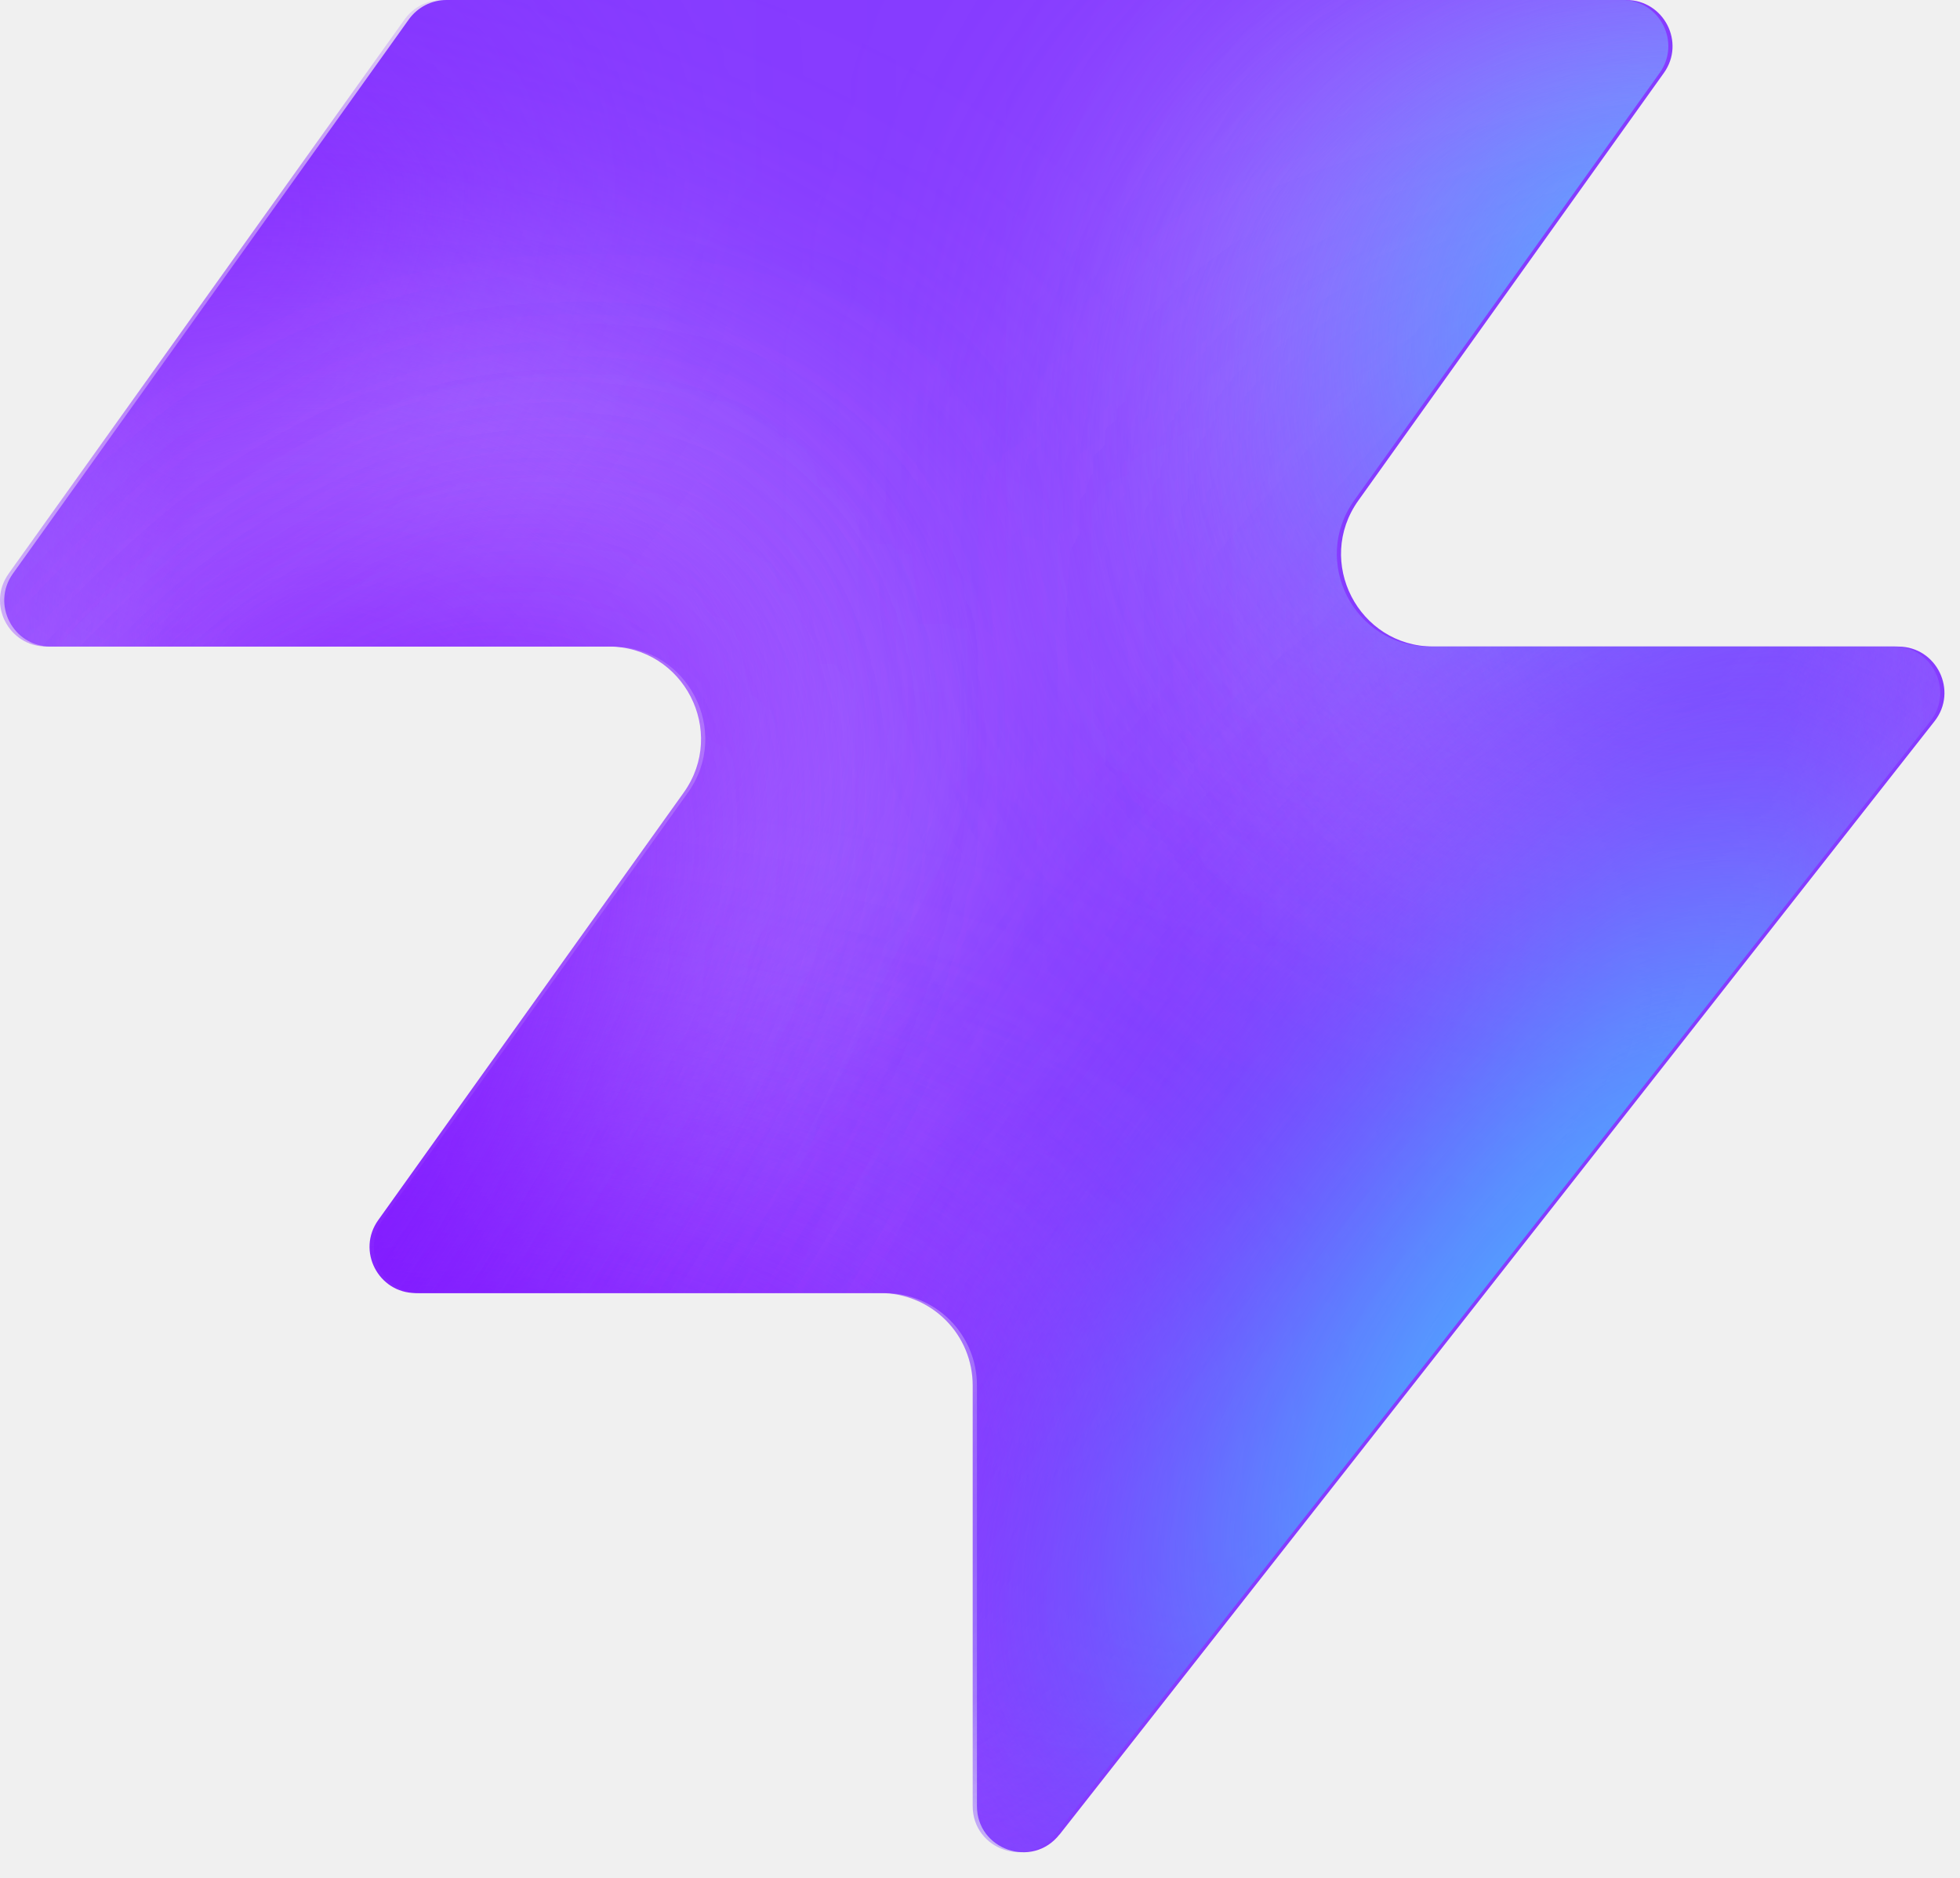
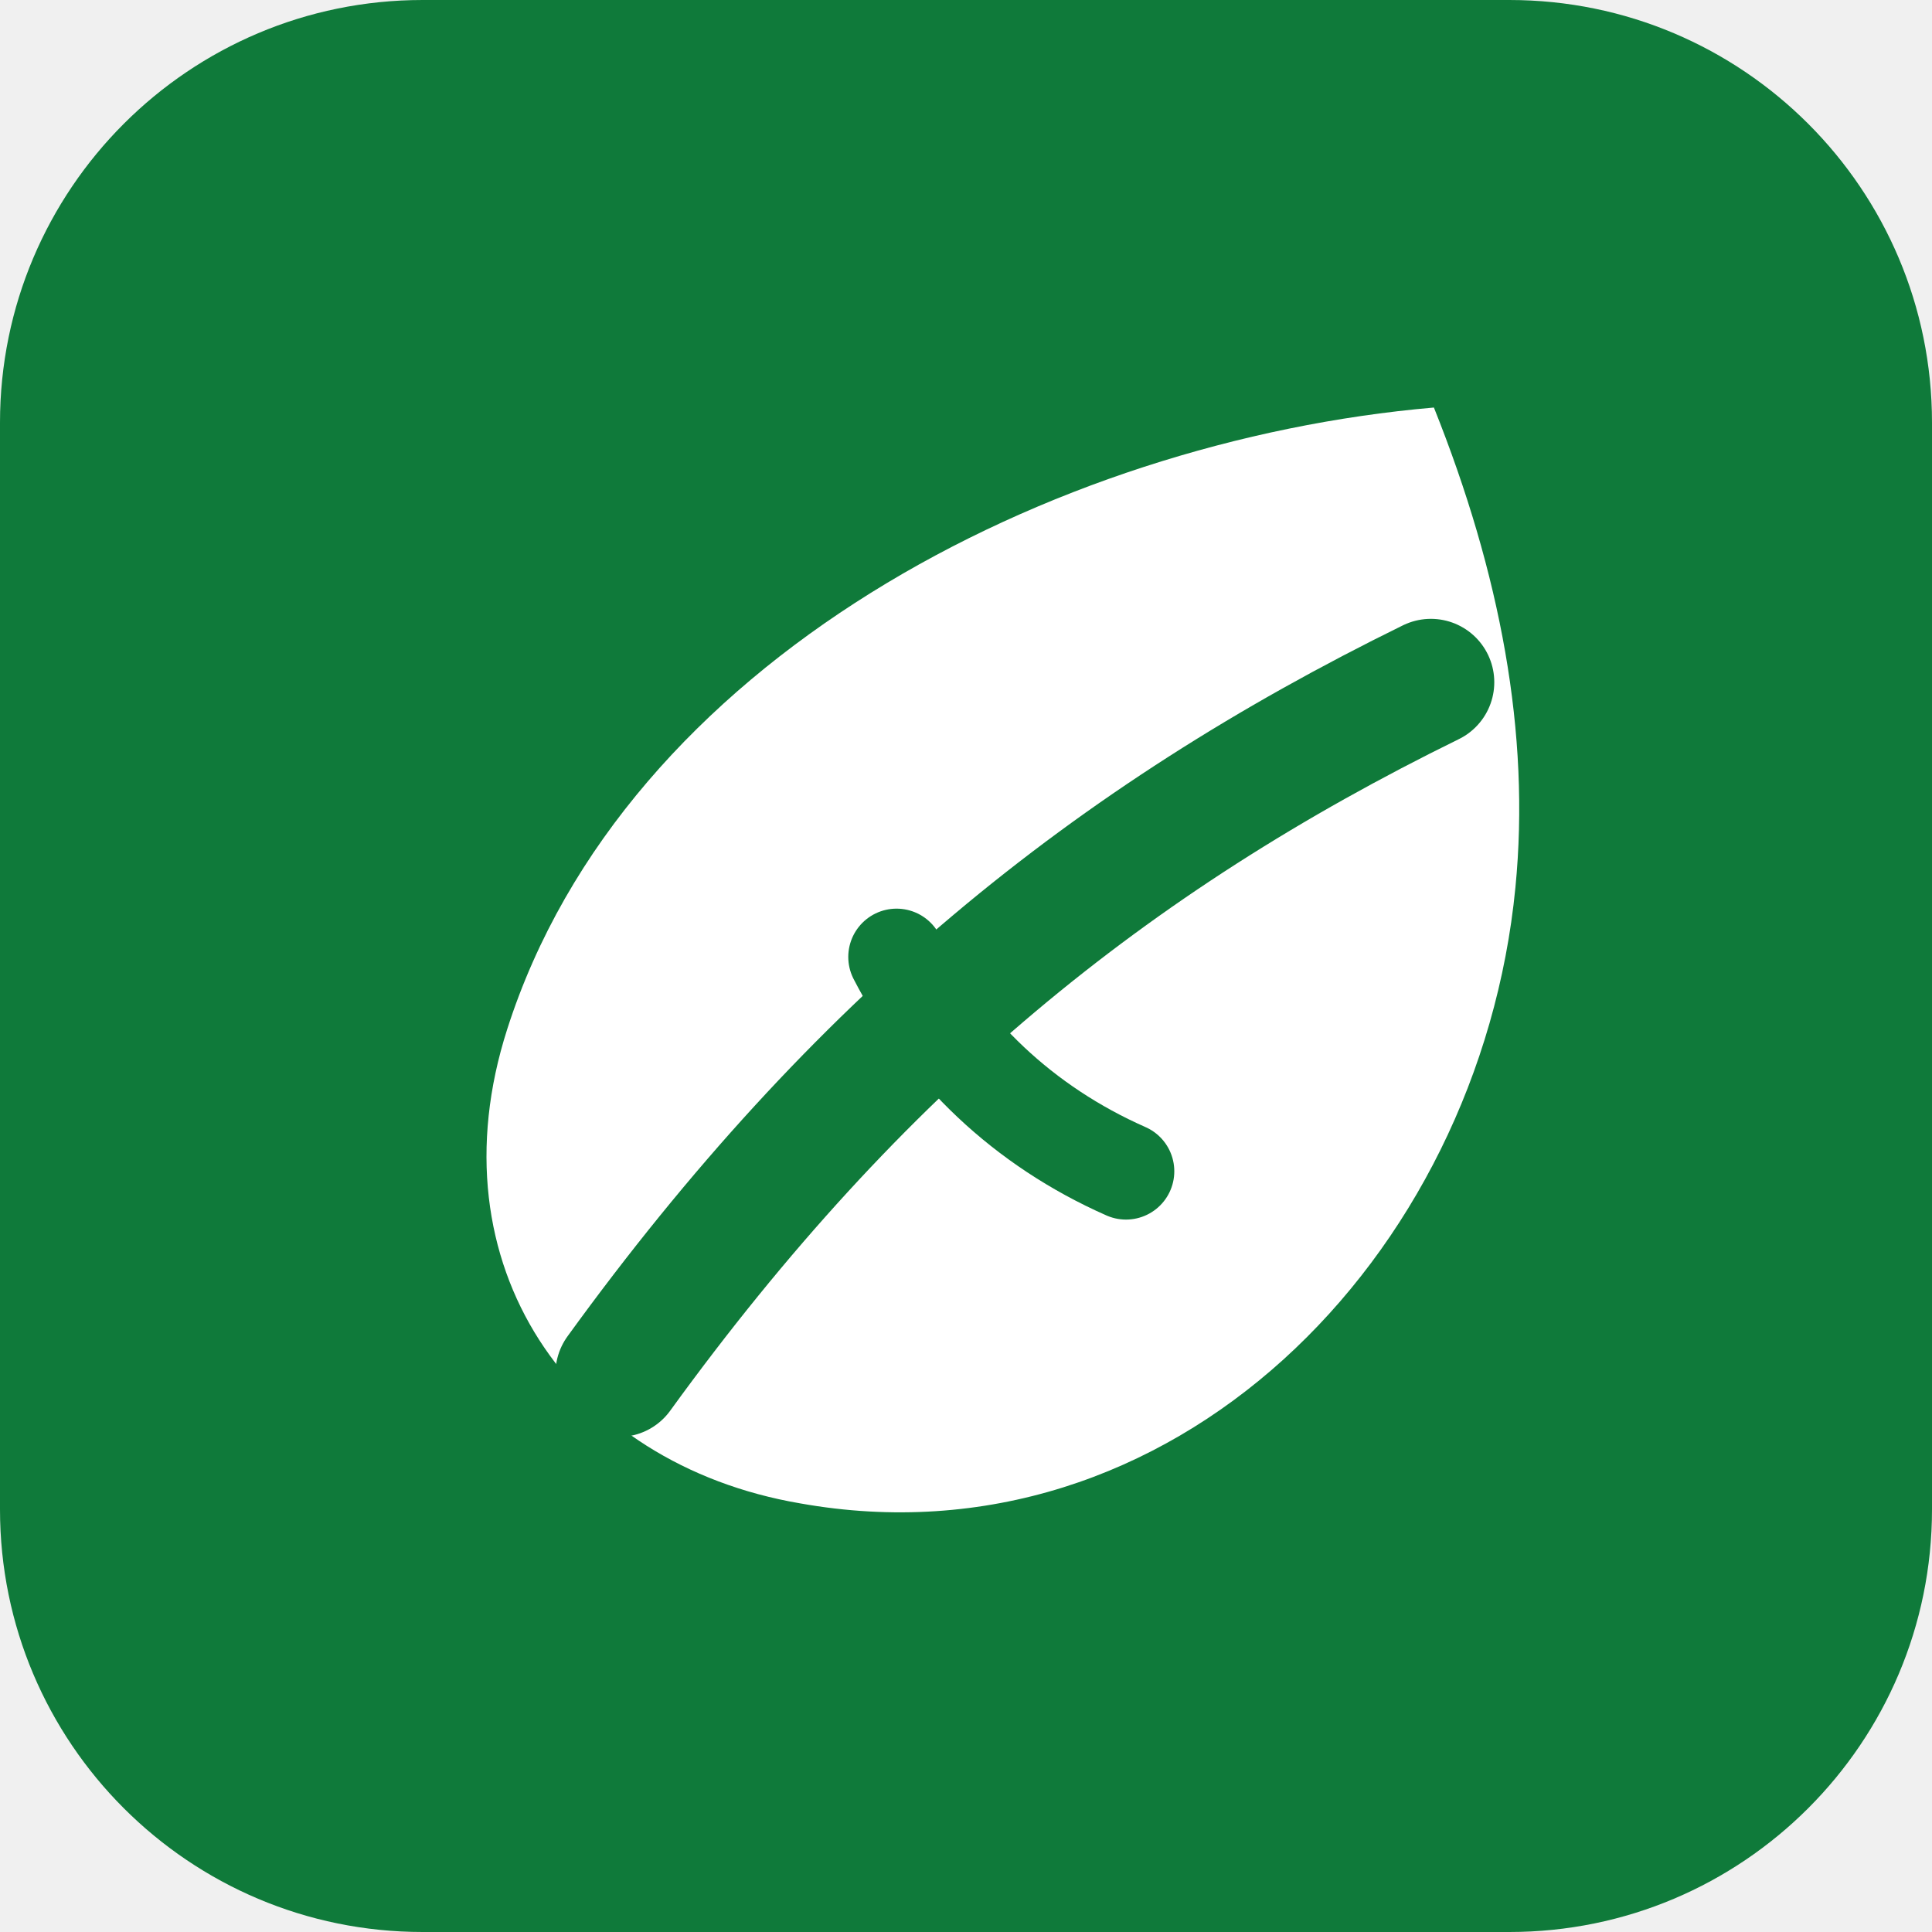
- <svg xmlns="http://www.w3.org/2000/svg" width="48" height="46" fill="none" viewBox="0 0 48 46">
-   <path fill="#863bff" d="M25.946 44.938c-.664.845-2.021.375-2.021-.698V33.937a2.26 2.26 0 0 0-2.262-2.262H10.287c-.92 0-1.456-1.04-.92-1.788l7.48-10.471c1.07-1.497 0-3.578-1.842-3.578H1.237c-.92 0-1.456-1.04-.92-1.788L10.013.474c.214-.297.556-.474.92-.474h28.894c.92 0 1.456 1.04.92 1.788l-7.48 10.471c-1.07 1.498 0 3.579 1.842 3.579h11.377c.943 0 1.473 1.088.89 1.83L25.947 44.94z" style="fill:#863bff;fill:color(display-p3 .525 .23 1);fill-opacity:1" />
-   <mask id="a" width="48" height="46" x="0" y="0" maskUnits="userSpaceOnUse" style="mask-type:alpha">
-     <path fill="#000" d="M25.842 44.938c-.664.844-2.021.375-2.021-.698V33.937a2.26 2.26 0 0 0-2.262-2.262H10.183c-.92 0-1.456-1.04-.92-1.788l7.48-10.471c1.07-1.498 0-3.579-1.842-3.579H1.133c-.92 0-1.456-1.04-.92-1.787L9.91.473c.214-.297.556-.474.92-.474h28.894c.92 0 1.456 1.04.92 1.788l-7.48 10.471c-1.07 1.498 0 3.578 1.842 3.578h11.377c.943 0 1.473 1.088.89 1.832L25.843 44.94z" style="fill:#000;fill-opacity:1" />
-   </mask>
-   <g mask="url(#a)">
-     <g filter="url(#b)">
-       <ellipse cx="5.508" cy="14.704" fill="#ede6ff" rx="5.508" ry="14.704" style="fill:#ede6ff;fill:color(display-p3 .927 .903 1);fill-opacity:1" transform="matrix(.00324 1 1 -.00324 -4.47 31.516)" />
-     </g>
-     <g filter="url(#c)">
-       <ellipse cx="10.399" cy="29.851" fill="#ede6ff" rx="10.399" ry="29.851" style="fill:#ede6ff;fill:color(display-p3 .927 .903 1);fill-opacity:1" transform="matrix(.00324 1 1 -.00324 -39.328 7.883)" />
-     </g>
-     <g filter="url(#d)">
-       <ellipse cx="5.508" cy="30.487" fill="#7e14ff" rx="5.508" ry="30.487" style="fill:#7e14ff;fill:color(display-p3 .492 .077 1);fill-opacity:1" transform="rotate(89.814 -25.913 -14.639)scale(1 -1)" />
-     </g>
-     <g filter="url(#e)">
-       <ellipse cx="5.508" cy="30.599" fill="#7e14ff" rx="5.508" ry="30.599" style="fill:#7e14ff;fill:color(display-p3 .492 .077 1);fill-opacity:1" transform="rotate(89.814 -32.644 -3.334)scale(1 -1)" />
-     </g>
-     <g filter="url(#f)">
-       <ellipse cx="5.508" cy="30.599" fill="#7e14ff" rx="5.508" ry="30.599" style="fill:#7e14ff;fill:color(display-p3 .492 .077 1);fill-opacity:1" transform="matrix(.00324 1 1 -.00324 -34.34 30.47)" />
-     </g>
-     <g filter="url(#g)">
-       <ellipse cx="14.072" cy="22.078" fill="#ede6ff" rx="14.072" ry="22.078" style="fill:#ede6ff;fill:color(display-p3 .927 .903 1);fill-opacity:1" transform="rotate(93.35 24.506 48.493)scale(-1 1)" />
-     </g>
-     <g filter="url(#h)">
-       <ellipse cx="3.47" cy="21.501" fill="#7e14ff" rx="3.47" ry="21.501" style="fill:#7e14ff;fill:color(display-p3 .492 .077 1);fill-opacity:1" transform="rotate(89.009 28.708 47.59)scale(-1 1)" />
-     </g>
-     <g filter="url(#i)">
-       <ellipse cx="3.47" cy="21.501" fill="#7e14ff" rx="3.47" ry="21.501" style="fill:#7e14ff;fill:color(display-p3 .492 .077 1);fill-opacity:1" transform="rotate(89.009 28.708 47.59)scale(-1 1)" />
-     </g>
-     <g filter="url(#j)">
-       <ellipse cx=".387" cy="8.972" fill="#7e14ff" rx="4.407" ry="29.108" style="fill:#7e14ff;fill:color(display-p3 .492 .077 1);fill-opacity:1" transform="rotate(39.51 .387 8.972)" />
-     </g>
-     <g filter="url(#k)">
-       <ellipse cx="47.523" cy="-6.092" fill="#7e14ff" rx="4.407" ry="29.108" style="fill:#7e14ff;fill:color(display-p3 .492 .077 1);fill-opacity:1" transform="rotate(37.892 47.523 -6.092)" />
-     </g>
-     <g filter="url(#l)">
-       <ellipse cx="41.412" cy="6.333" fill="#47bfff" rx="5.971" ry="9.665" style="fill:#47bfff;fill:color(display-p3 .28 .748 1);fill-opacity:1" transform="rotate(37.892 41.412 6.333)" />
-     </g>
-     <g filter="url(#m)">
-       <ellipse cx="-1.879" cy="38.332" fill="#7e14ff" rx="4.407" ry="29.108" style="fill:#7e14ff;fill:color(display-p3 .492 .077 1);fill-opacity:1" transform="rotate(37.892 -1.88 38.332)" />
-     </g>
-     <g filter="url(#n)">
-       <ellipse cx="-1.879" cy="38.332" fill="#7e14ff" rx="4.407" ry="29.108" style="fill:#7e14ff;fill:color(display-p3 .492 .077 1);fill-opacity:1" transform="rotate(37.892 -1.88 38.332)" />
-     </g>
-     <g filter="url(#o)">
-       <ellipse cx="35.651" cy="29.907" fill="#7e14ff" rx="4.407" ry="29.108" style="fill:#7e14ff;fill:color(display-p3 .492 .077 1);fill-opacity:1" transform="rotate(37.892 35.651 29.907)" />
-     </g>
-     <g filter="url(#p)">
-       <ellipse cx="38.418" cy="32.4" fill="#47bfff" rx="5.971" ry="15.297" style="fill:#47bfff;fill:color(display-p3 .28 .748 1);fill-opacity:1" transform="rotate(37.892 38.418 32.4)" />
-     </g>
-   </g>
-   <defs>
-     <filter id="b" width="60.045" height="41.654" x="-19.77" y="16.149" color-interpolation-filters="sRGB" filterUnits="userSpaceOnUse">
-       <feFlood flood-opacity="0" result="BackgroundImageFix" />
-       <feBlend in="SourceGraphic" in2="BackgroundImageFix" result="shape" />
-       <feGaussianBlur result="effect1_foregroundBlur_2002_17158" stdDeviation="7.659" />
-     </filter>
-     <filter id="c" width="90.34" height="51.437" x="-54.613" y="-7.533" color-interpolation-filters="sRGB" filterUnits="userSpaceOnUse">
-       <feFlood flood-opacity="0" result="BackgroundImageFix" />
-       <feBlend in="SourceGraphic" in2="BackgroundImageFix" result="shape" />
-       <feGaussianBlur result="effect1_foregroundBlur_2002_17158" stdDeviation="7.659" />
-     </filter>
-     <filter id="d" width="79.355" height="29.4" x="-49.64" y="2.03" color-interpolation-filters="sRGB" filterUnits="userSpaceOnUse">
-       <feFlood flood-opacity="0" result="BackgroundImageFix" />
-       <feBlend in="SourceGraphic" in2="BackgroundImageFix" result="shape" />
-       <feGaussianBlur result="effect1_foregroundBlur_2002_17158" stdDeviation="4.596" />
-     </filter>
-     <filter id="e" width="79.579" height="29.4" x="-45.045" y="20.029" color-interpolation-filters="sRGB" filterUnits="userSpaceOnUse">
-       <feFlood flood-opacity="0" result="BackgroundImageFix" />
-       <feBlend in="SourceGraphic" in2="BackgroundImageFix" result="shape" />
-       <feGaussianBlur result="effect1_foregroundBlur_2002_17158" stdDeviation="4.596" />
-     </filter>
-     <filter id="f" width="79.579" height="29.4" x="-43.513" y="21.178" color-interpolation-filters="sRGB" filterUnits="userSpaceOnUse">
-       <feFlood flood-opacity="0" result="BackgroundImageFix" />
-       <feBlend in="SourceGraphic" in2="BackgroundImageFix" result="shape" />
-       <feGaussianBlur result="effect1_foregroundBlur_2002_17158" stdDeviation="4.596" />
-     </filter>
-     <filter id="g" width="74.749" height="58.852" x="15.756" y="-17.901" color-interpolation-filters="sRGB" filterUnits="userSpaceOnUse">
-       <feFlood flood-opacity="0" result="BackgroundImageFix" />
-       <feBlend in="SourceGraphic" in2="BackgroundImageFix" result="shape" />
-       <feGaussianBlur result="effect1_foregroundBlur_2002_17158" stdDeviation="7.659" />
-     </filter>
-     <filter id="h" width="61.377" height="25.362" x="23.548" y="2.284" color-interpolation-filters="sRGB" filterUnits="userSpaceOnUse">
-       <feFlood flood-opacity="0" result="BackgroundImageFix" />
-       <feBlend in="SourceGraphic" in2="BackgroundImageFix" result="shape" />
-       <feGaussianBlur result="effect1_foregroundBlur_2002_17158" stdDeviation="4.596" />
-     </filter>
-     <filter id="i" width="61.377" height="25.362" x="23.548" y="2.284" color-interpolation-filters="sRGB" filterUnits="userSpaceOnUse">
-       <feFlood flood-opacity="0" result="BackgroundImageFix" />
-       <feBlend in="SourceGraphic" in2="BackgroundImageFix" result="shape" />
-       <feGaussianBlur result="effect1_foregroundBlur_2002_17158" stdDeviation="4.596" />
-     </filter>
-     <filter id="j" width="56.045" height="63.649" x="-27.636" y="-22.853" color-interpolation-filters="sRGB" filterUnits="userSpaceOnUse">
-       <feFlood flood-opacity="0" result="BackgroundImageFix" />
-       <feBlend in="SourceGraphic" in2="BackgroundImageFix" result="shape" />
-       <feGaussianBlur result="effect1_foregroundBlur_2002_17158" stdDeviation="4.596" />
-     </filter>
-     <filter id="k" width="54.814" height="64.646" x="20.116" y="-38.415" color-interpolation-filters="sRGB" filterUnits="userSpaceOnUse">
-       <feFlood flood-opacity="0" result="BackgroundImageFix" />
-       <feBlend in="SourceGraphic" in2="BackgroundImageFix" result="shape" />
-       <feGaussianBlur result="effect1_foregroundBlur_2002_17158" stdDeviation="4.596" />
-     </filter>
-     <filter id="l" width="33.541" height="35.313" x="24.641" y="-11.323" color-interpolation-filters="sRGB" filterUnits="userSpaceOnUse">
-       <feFlood flood-opacity="0" result="BackgroundImageFix" />
-       <feBlend in="SourceGraphic" in2="BackgroundImageFix" result="shape" />
-       <feGaussianBlur result="effect1_foregroundBlur_2002_17158" stdDeviation="4.596" />
-     </filter>
-     <filter id="m" width="54.814" height="64.646" x="-29.286" y="6.009" color-interpolation-filters="sRGB" filterUnits="userSpaceOnUse">
-       <feFlood flood-opacity="0" result="BackgroundImageFix" />
-       <feBlend in="SourceGraphic" in2="BackgroundImageFix" result="shape" />
-       <feGaussianBlur result="effect1_foregroundBlur_2002_17158" stdDeviation="4.596" />
-     </filter>
-     <filter id="n" width="54.814" height="64.646" x="-29.286" y="6.009" color-interpolation-filters="sRGB" filterUnits="userSpaceOnUse">
-       <feFlood flood-opacity="0" result="BackgroundImageFix" />
-       <feBlend in="SourceGraphic" in2="BackgroundImageFix" result="shape" />
-       <feGaussianBlur result="effect1_foregroundBlur_2002_17158" stdDeviation="4.596" />
-     </filter>
-     <filter id="o" width="54.814" height="64.646" x="8.244" y="-2.416" color-interpolation-filters="sRGB" filterUnits="userSpaceOnUse">
-       <feFlood flood-opacity="0" result="BackgroundImageFix" />
-       <feBlend in="SourceGraphic" in2="BackgroundImageFix" result="shape" />
-       <feGaussianBlur result="effect1_foregroundBlur_2002_17158" stdDeviation="4.596" />
-     </filter>
-     <filter id="p" width="39.409" height="43.623" x="18.713" y="10.588" color-interpolation-filters="sRGB" filterUnits="userSpaceOnUse">
-       <feFlood flood-opacity="0" result="BackgroundImageFix" />
-       <feBlend in="SourceGraphic" in2="BackgroundImageFix" result="shape" />
-       <feGaussianBlur result="effect1_foregroundBlur_2002_17158" stdDeviation="4.596" />
-     </filter>
-   </defs>
+ <svg xmlns="http://www.w3.org/2000/svg" viewBox="0 0 64 64">
+   <rect width="64" height="64" rx="14" fill="#0f7a3a" />
+   <path d="M47.5 13.5C34.8 14.6 20.7 21.9 16.8 34.1c-2.5 7.8 2.1 14.4 9.7 15.7 12.3 2.2 22.5-8.1 23.7-20.4.5-5.1-.5-10.4-2.7-15.9Z" fill="#ffffff" />
+   <path d="M20.5 45.5c7.9-10.9 16.3-17.7 26.9-22.9" fill="none" stroke="#0f7a3a" stroke-width="4.2" stroke-linecap="round" />
+   <path d="M29.7 31.7c1.6 3.1 4.2 5.6 7.6 7.1" fill="none" stroke="#0f7a3a" stroke-width="3.2" stroke-linecap="round" />
</svg>
